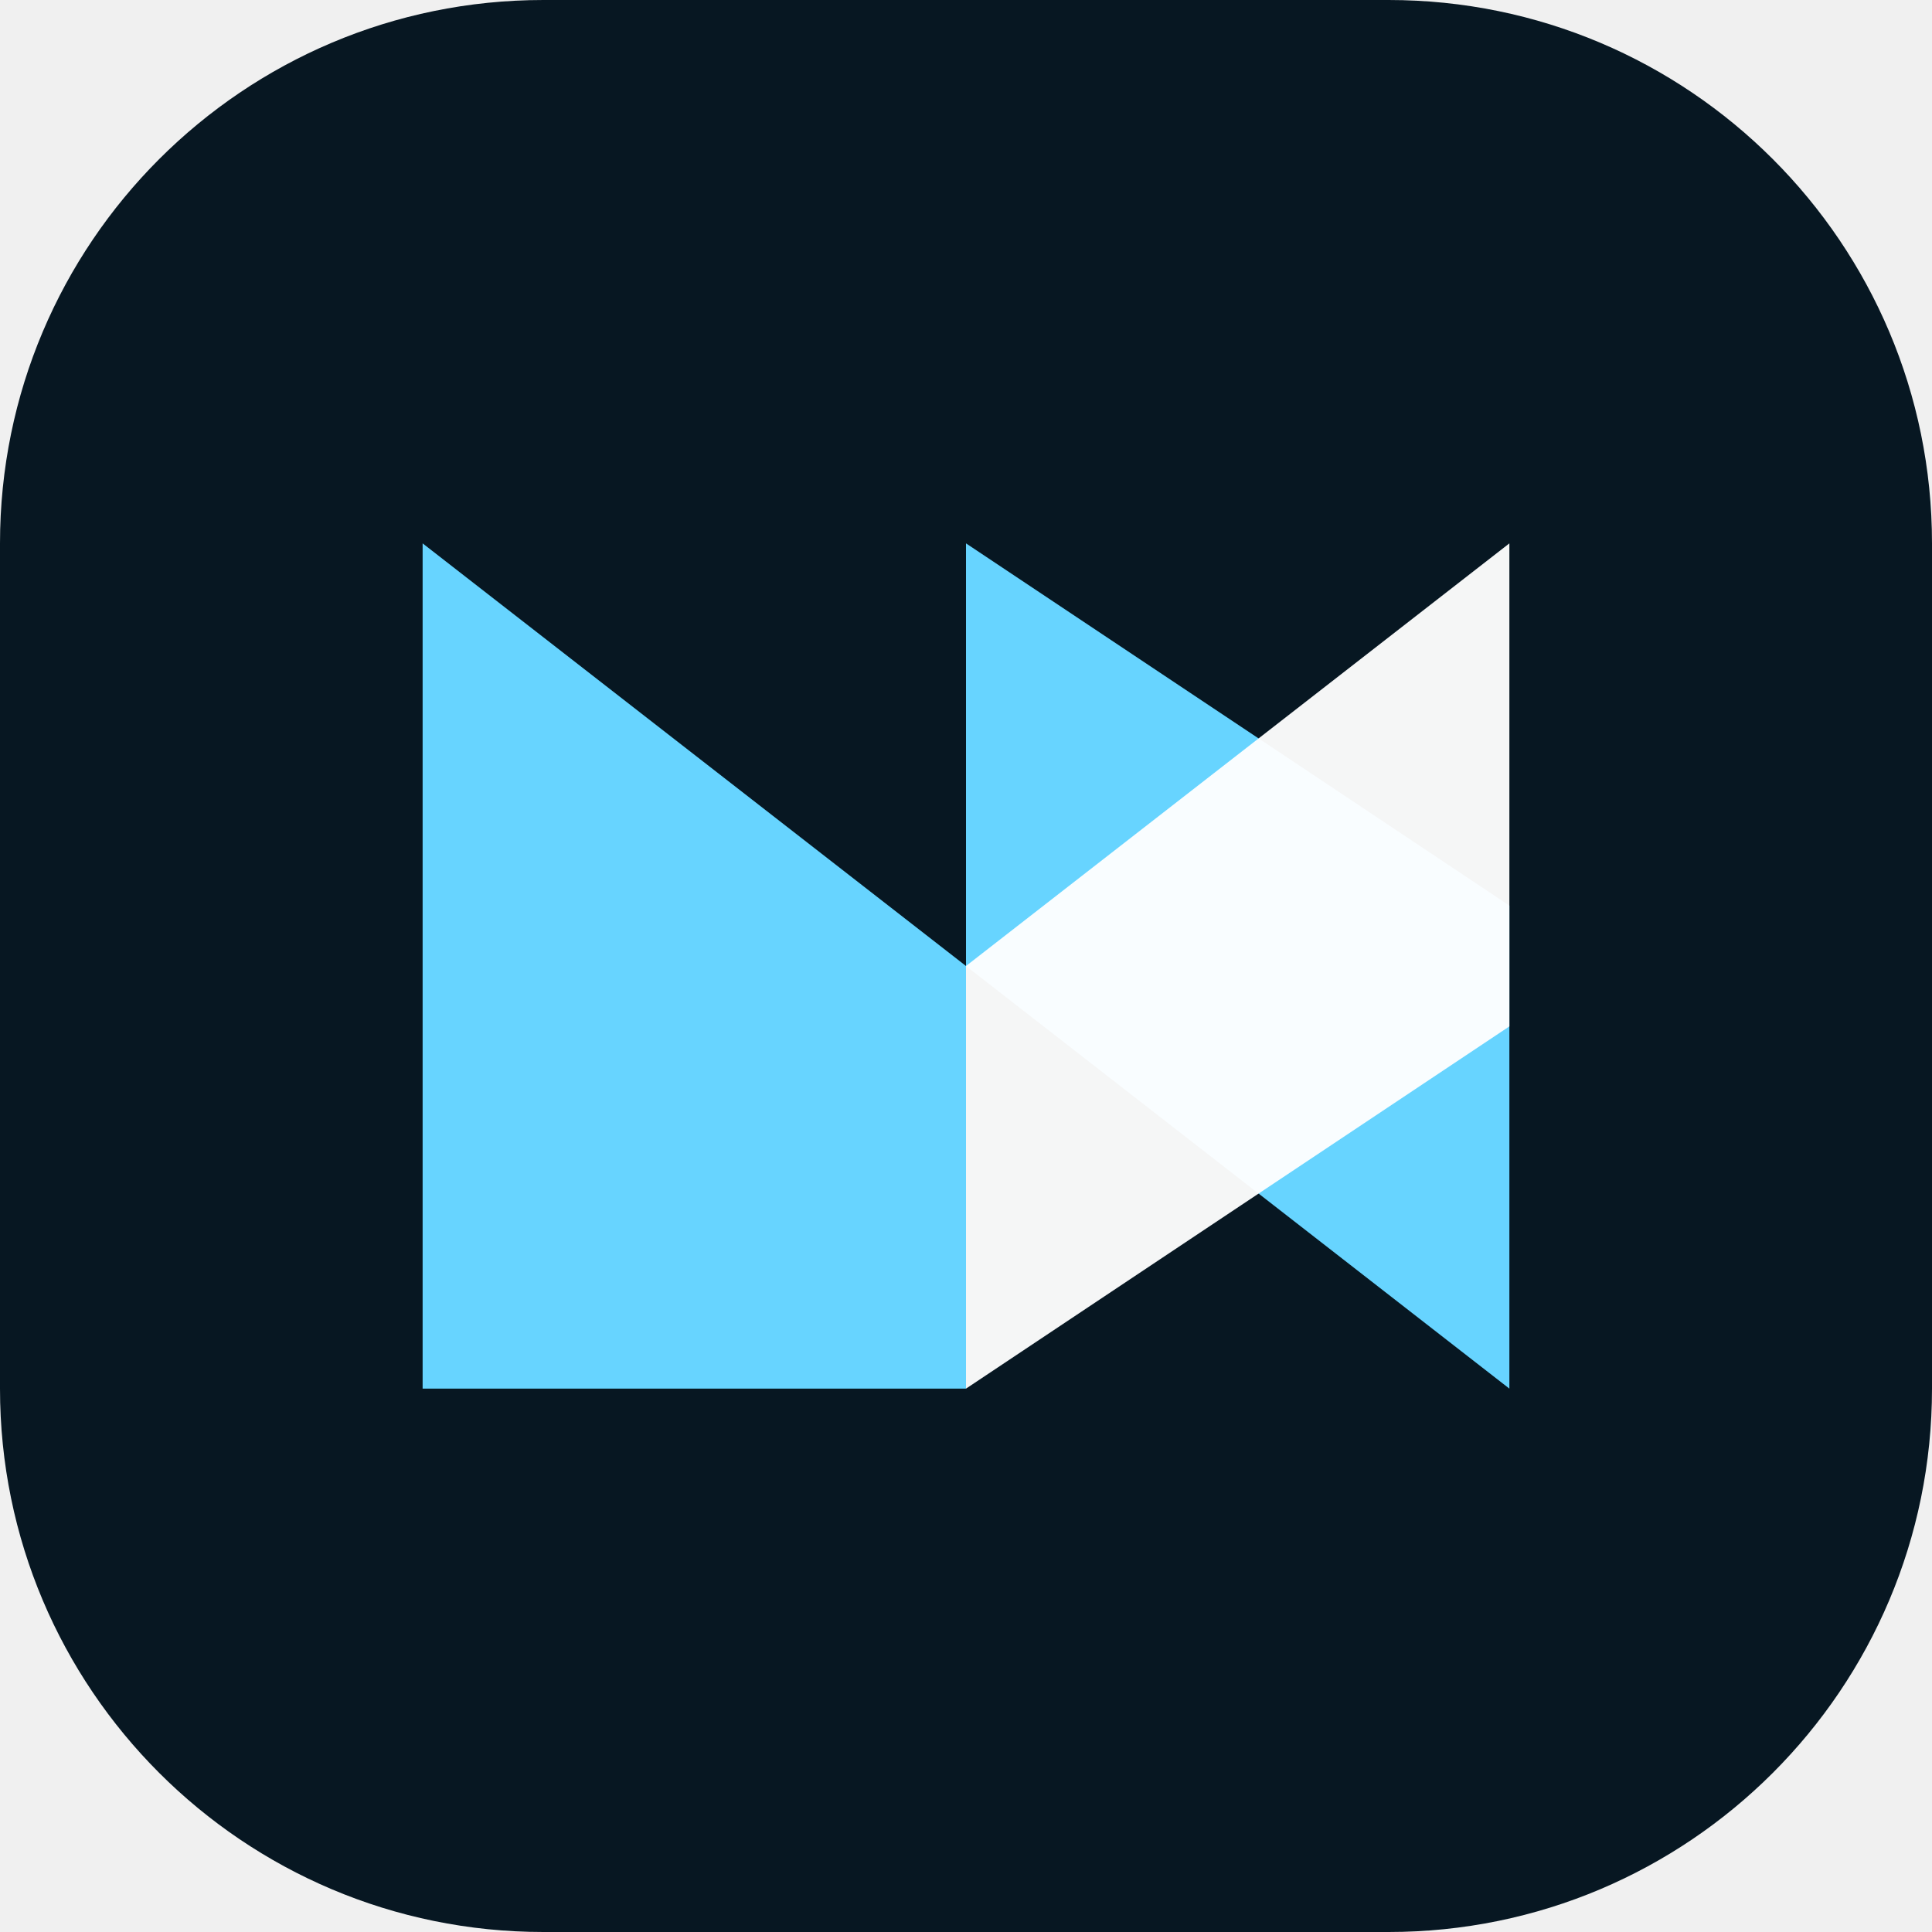
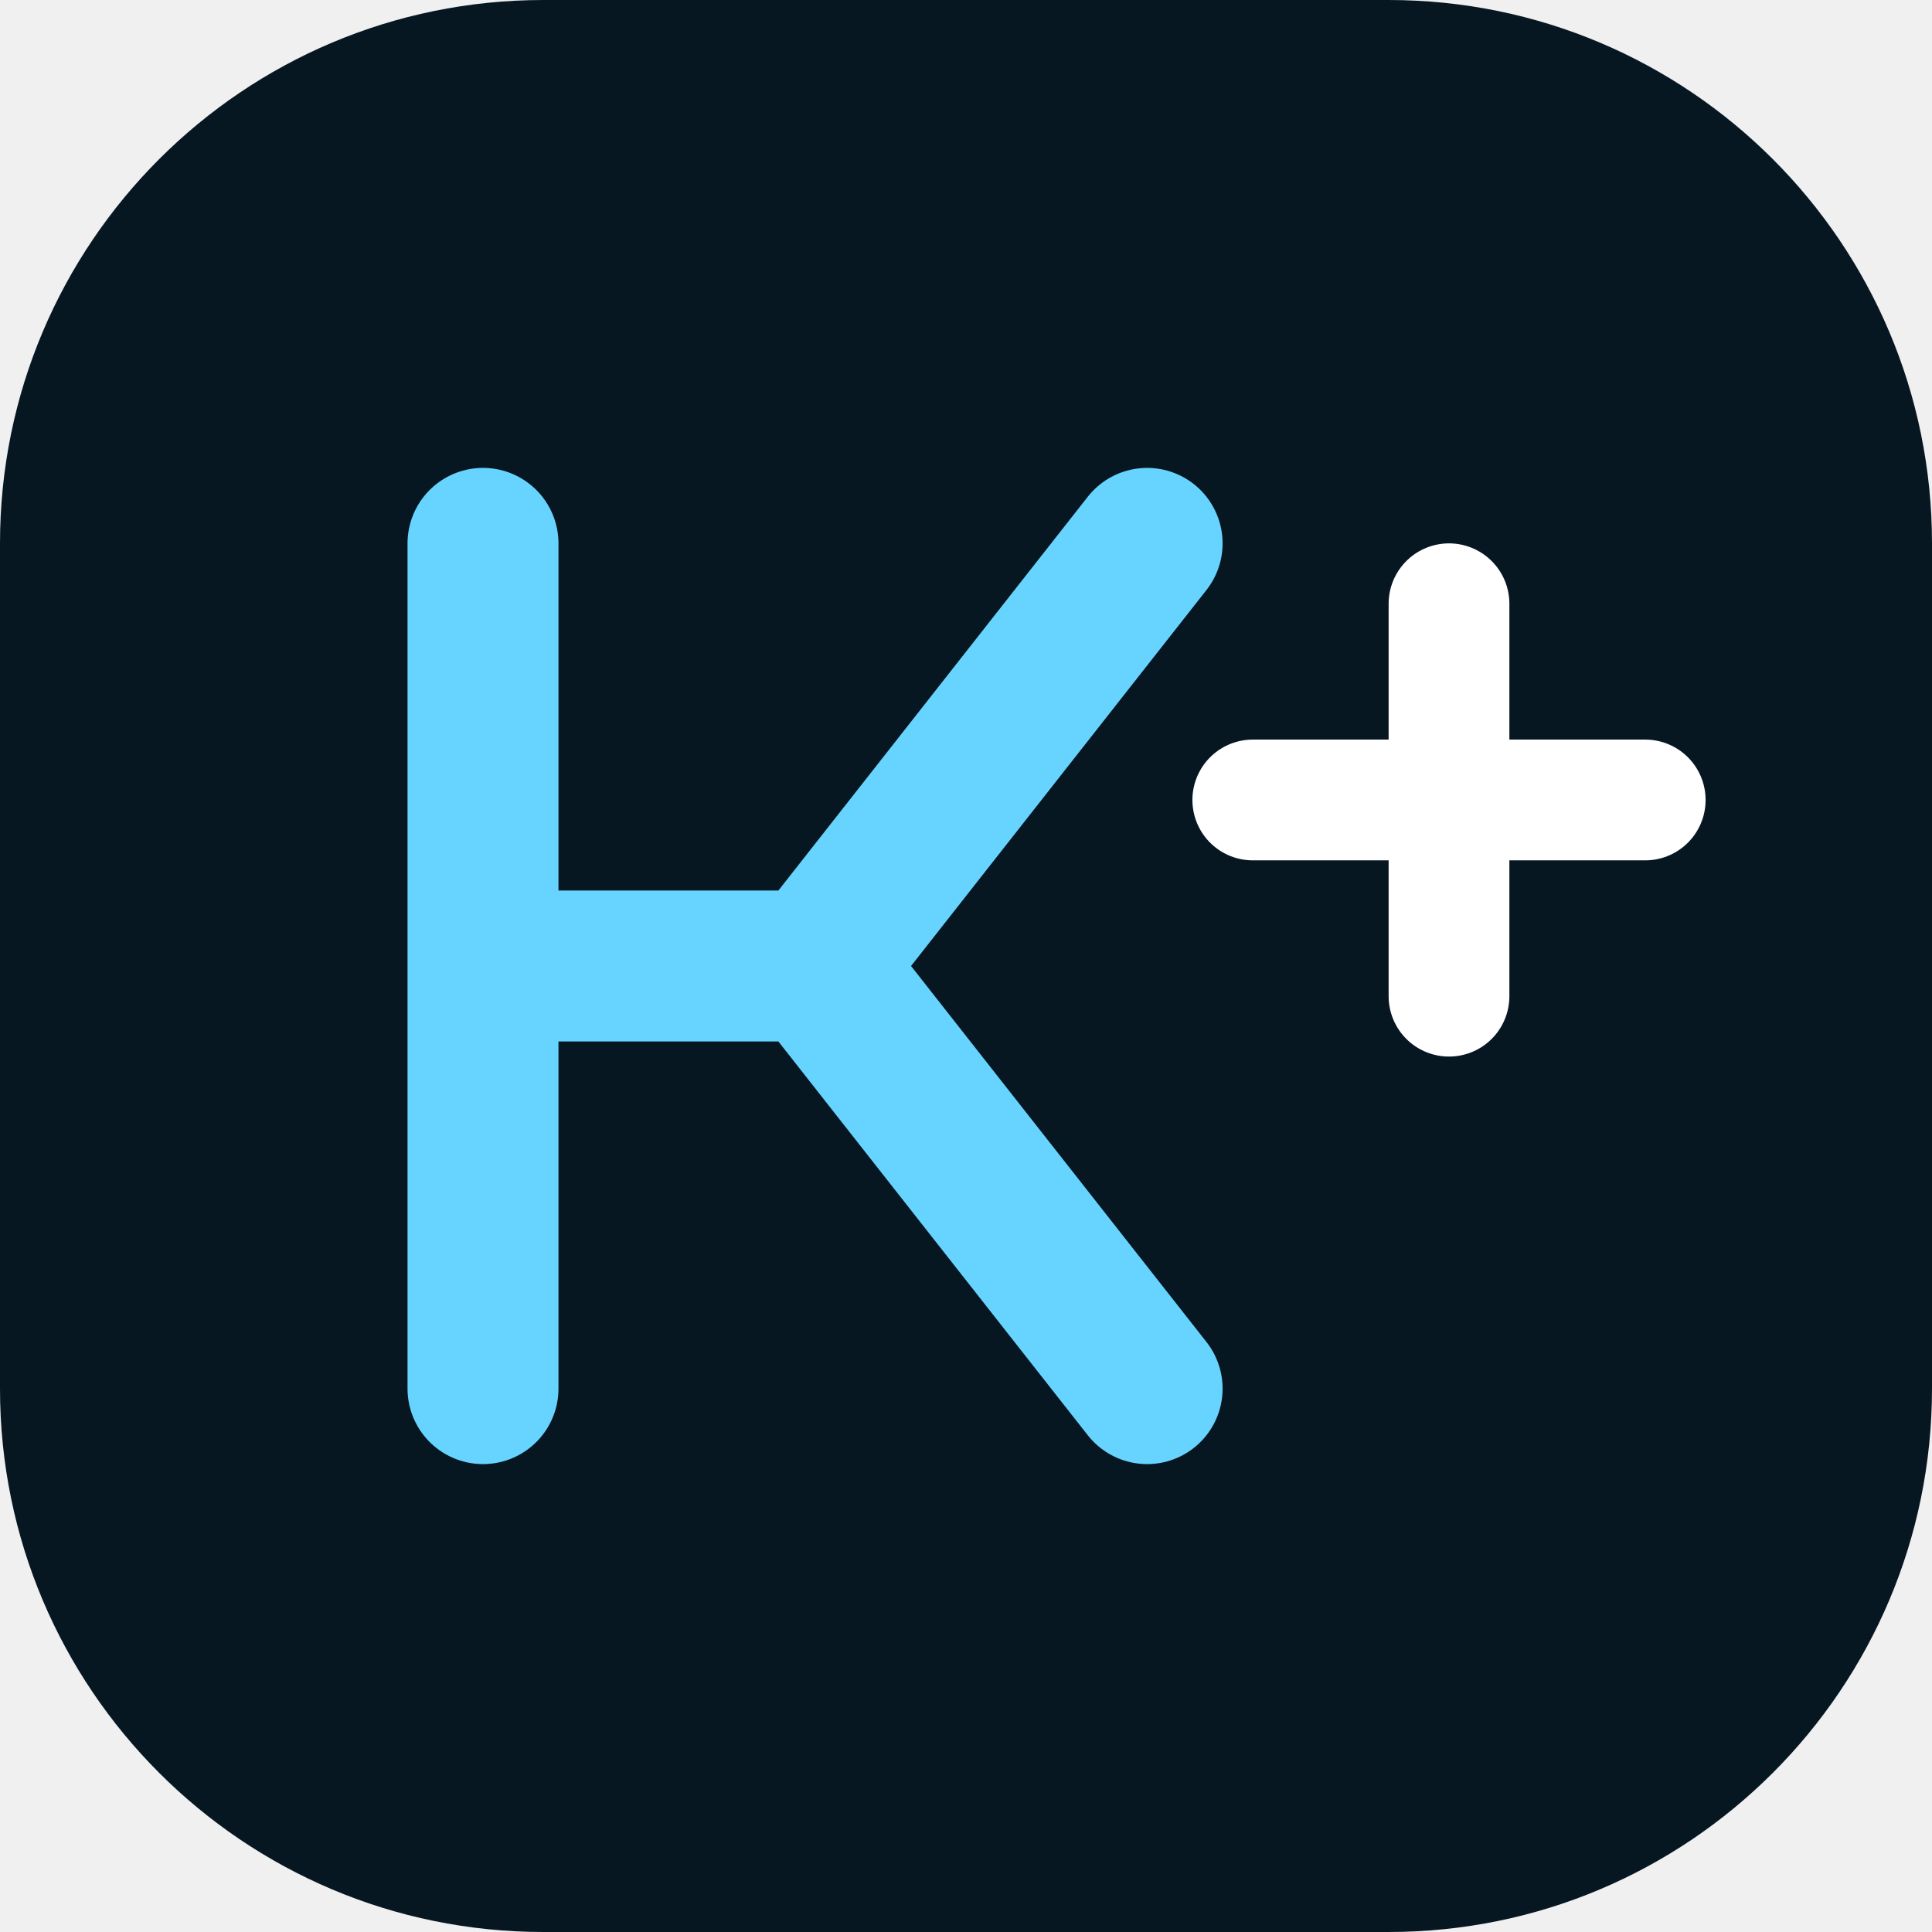
<svg xmlns="http://www.w3.org/2000/svg" viewBox="0 0 64 64">
  <rect width="64" height="64" rx="18" fill="#071722" />
-   <path d="M14 46V18l18 14V18l18 12v16L32 32v14L14 46Z" fill="#67D4FF" />
-   <path d="M32 18v14l18-14v16L32 46" fill="#FFFFFF" opacity=".96" />
+   <path d="M16 18v28M17 32h10m0 0 11-14M27 32l11 14" fill="none" stroke="#67D4FF" stroke-width="5" stroke-linecap="round" stroke-linejoin="round" />
+   <path d="M48 20v13m-6.5-6.5h13" fill="none" stroke="#FFFFFF" stroke-width="4" stroke-linecap="round" />
</svg>
